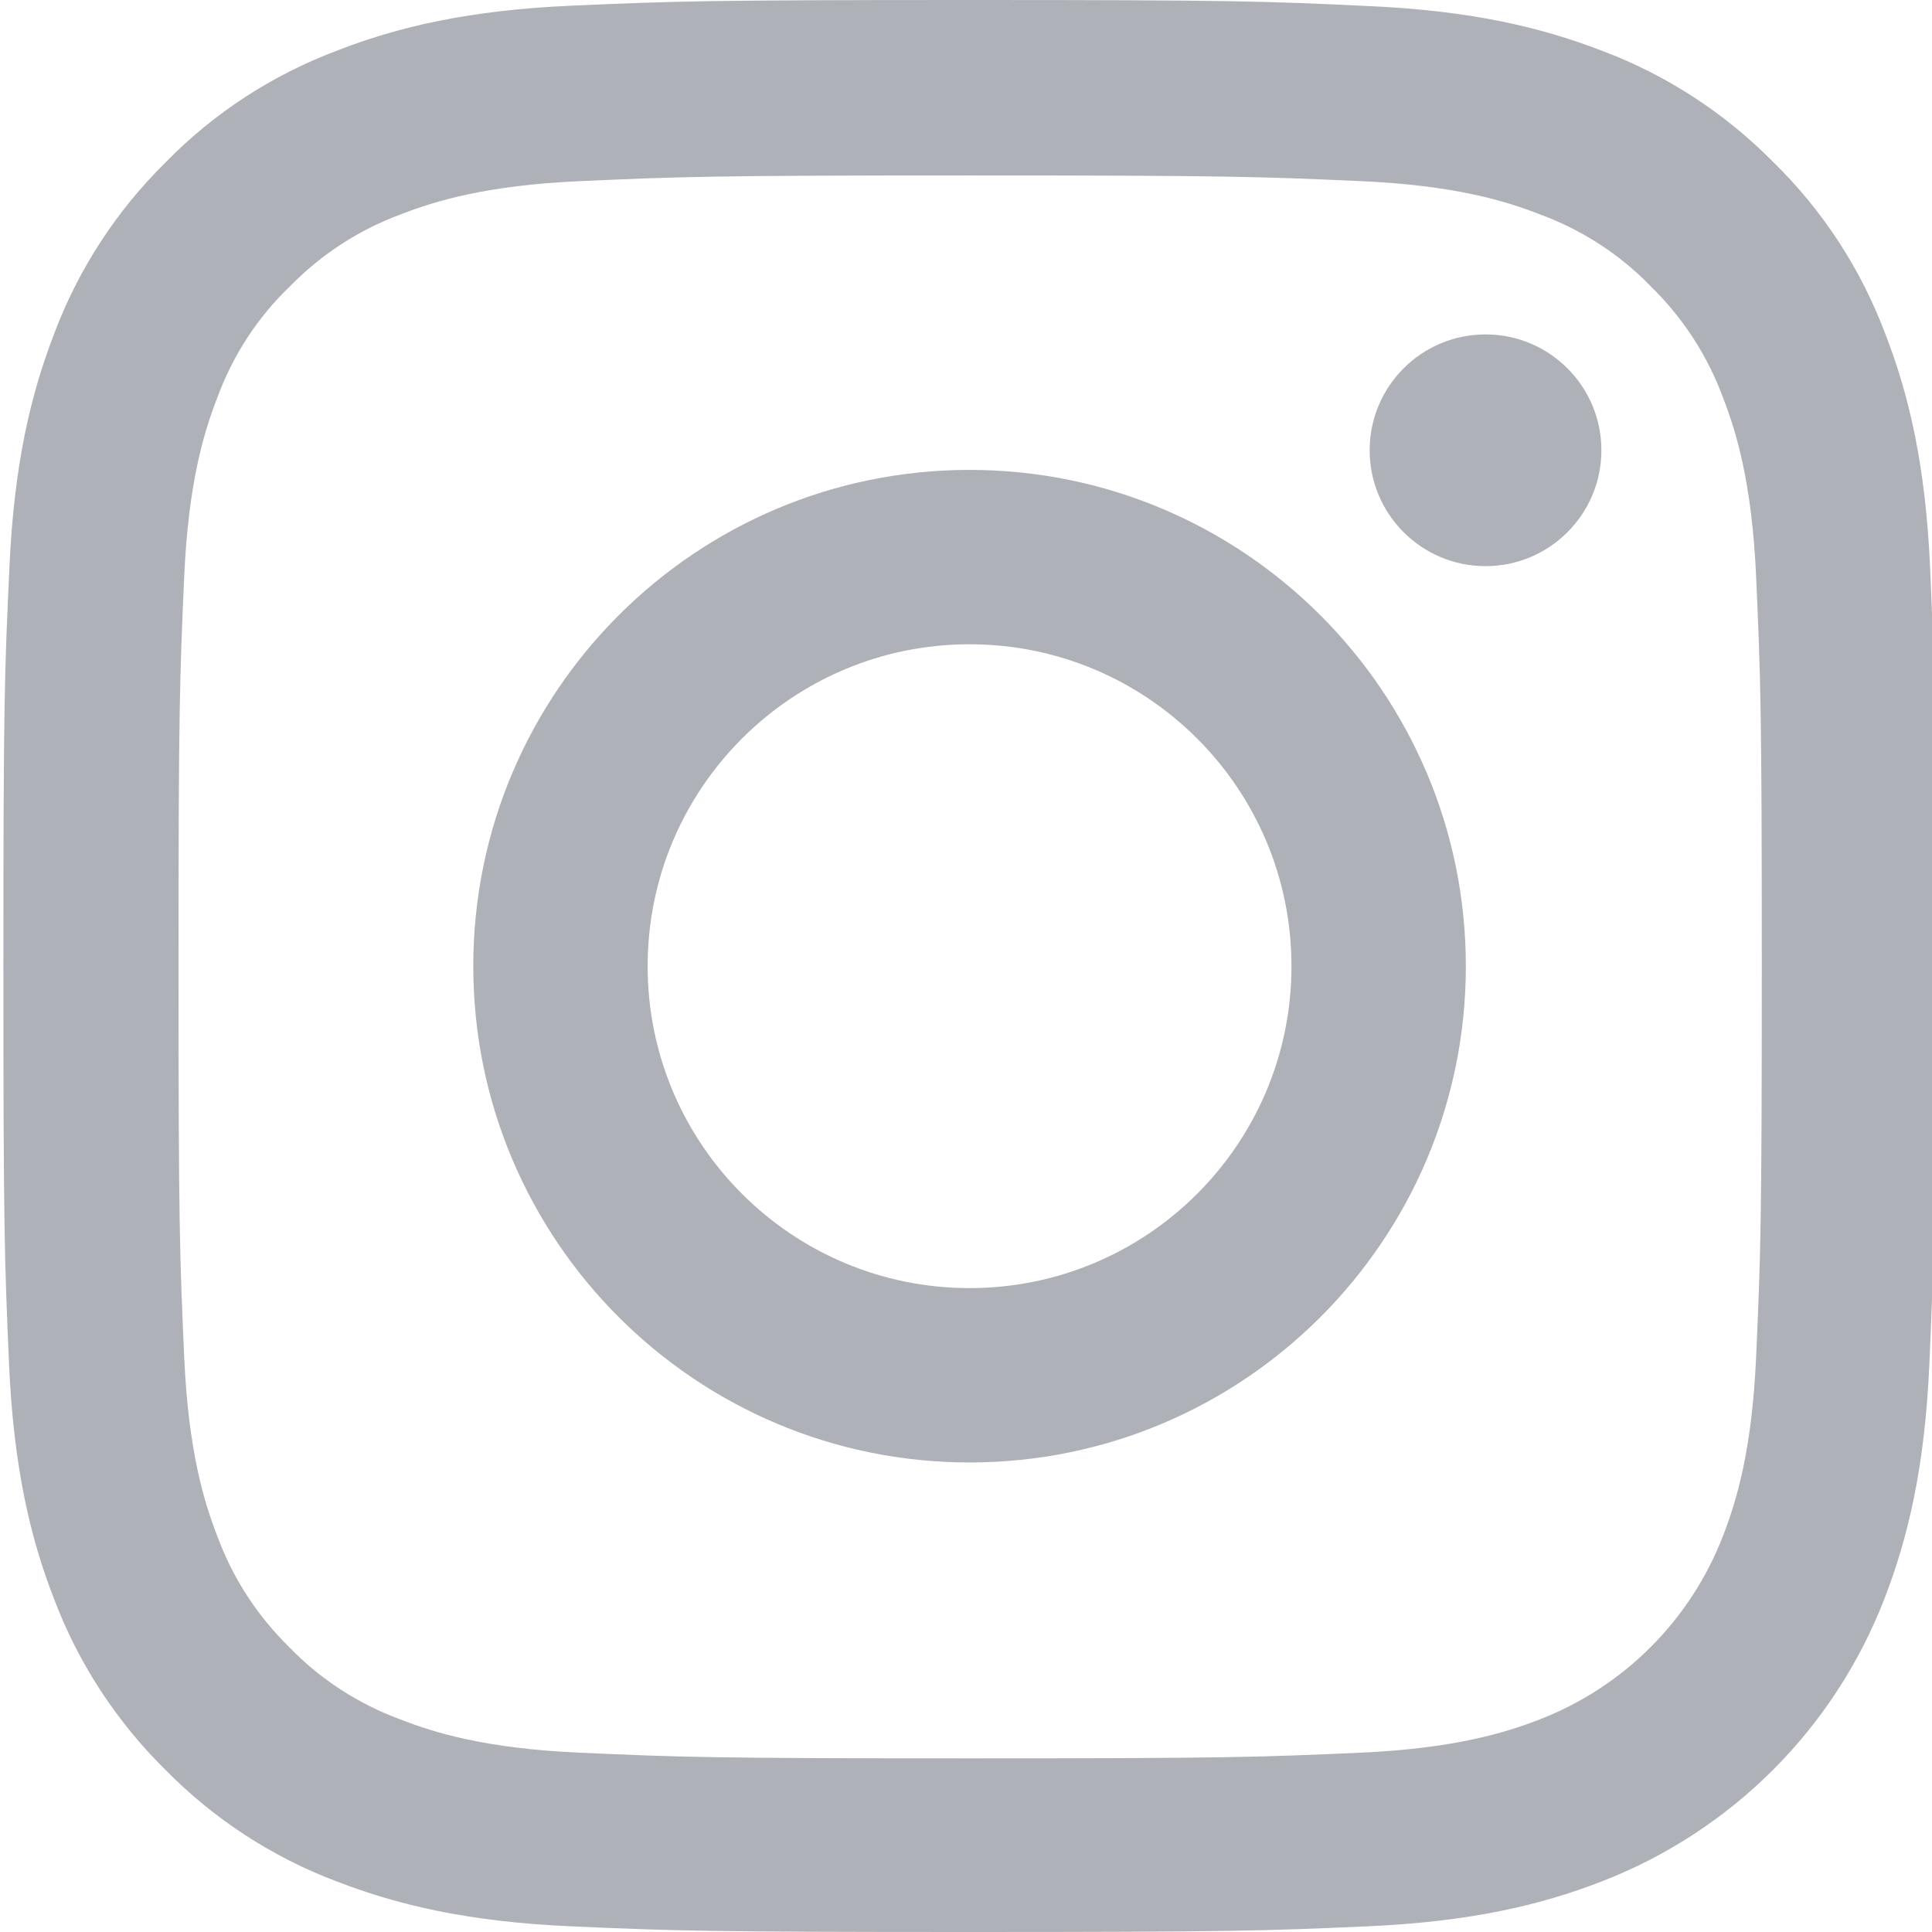
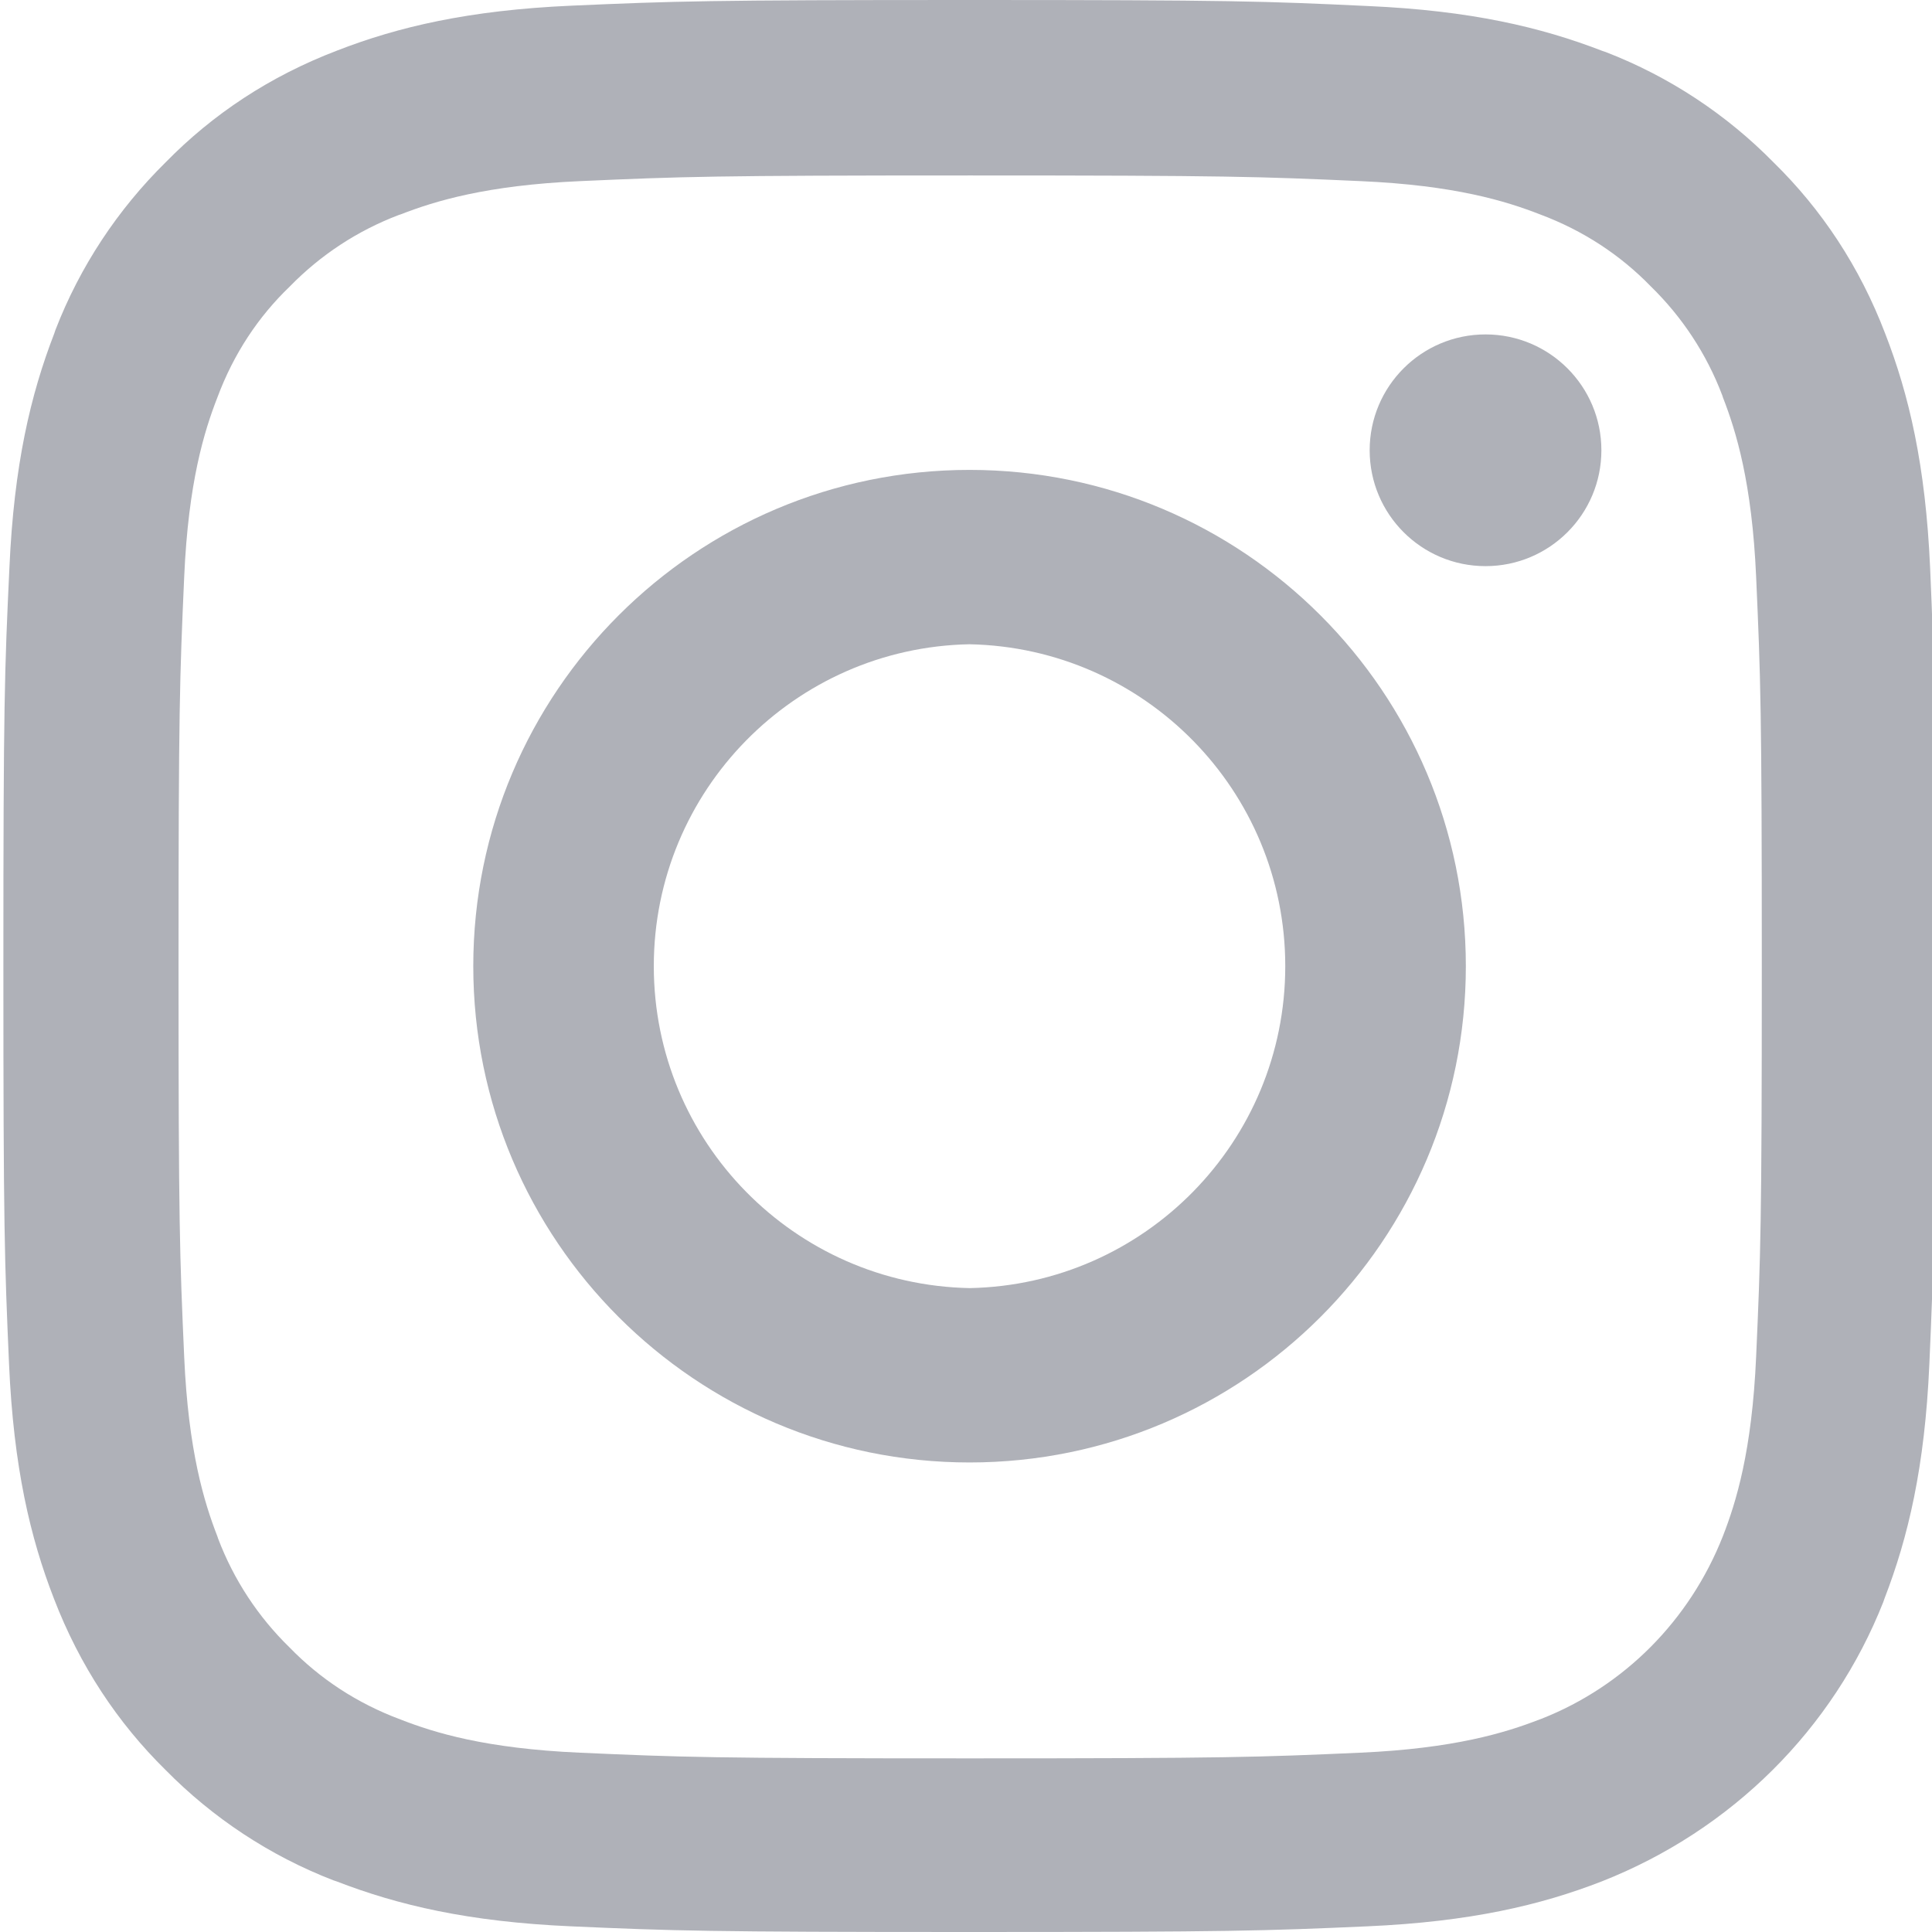
<svg xmlns="http://www.w3.org/2000/svg" version="1.1" width="32" height="32" viewBox="0 0 32 32">
-   <path fill="#afb1b8" d="M31.969 9.408c-0.075-1.7-0.35-2.869-0.744-3.882-0.406-1.075-1.032-2.038-1.851-2.838-0.8-0.813-1.769-1.444-2.832-1.844-1.019-0.394-2.182-0.669-3.882-0.744-1.713-0.081-2.257-0.1-6.601-0.1s-4.888 0.019-6.595 0.094c-1.7 0.075-2.869 0.35-3.882 0.744-1.075 0.406-2.038 1.031-2.838 1.85-0.813 0.8-1.444 1.769-1.844 2.832-0.394 1.019-0.669 2.182-0.744 3.882-0.081 1.713-0.1 2.257-0.1 6.601s0.019 4.888 0.094 6.595c0.075 1.7 0.35 2.869 0.744 3.882 0.406 1.075 1.038 2.038 1.85 2.838 0.8 0.813 1.769 1.444 2.832 1.844 1.019 0.394 2.182 0.669 3.882 0.744 1.706 0.075 2.25 0.094 6.595 0.094s4.888-0.019 6.595-0.094c1.7-0.075 2.869-0.35 3.882-0.744 2.151-0.832 3.851-2.532 4.682-4.682 0.394-1.019 0.669-2.182 0.744-3.882 0.075-1.707 0.094-2.251 0.094-6.595s-0.006-4.888-0.081-6.595zM29.087 22.473c-0.069 1.563-0.331 2.407-0.55 2.969-0.538 1.394-1.644 2.5-3.038 3.038-0.563 0.219-1.413 0.481-2.969 0.55-1.688 0.075-2.194 0.094-6.464 0.094s-4.782-0.019-6.464-0.094c-1.563-0.069-2.407-0.331-2.969-0.55-0.694-0.256-1.325-0.663-1.838-1.194-0.531-0.519-0.938-1.144-1.194-1.838-0.219-0.563-0.481-1.413-0.55-2.969-0.075-1.688-0.094-2.194-0.094-6.464s0.019-4.782 0.094-6.464c0.069-1.563 0.331-2.407 0.55-2.969 0.256-0.694 0.663-1.325 1.2-1.838 0.519-0.531 1.144-0.938 1.838-1.194 0.563-0.219 1.413-0.481 2.969-0.55 1.688-0.075 2.194-0.094 6.464-0.094 4.276 0 4.782 0.019 6.464 0.094 1.563 0.069 2.407 0.331 2.969 0.55 0.694 0.256 1.325 0.662 1.838 1.194 0.531 0.519 0.938 1.144 1.194 1.838 0.219 0.563 0.481 1.413 0.55 2.969 0.075 1.688 0.094 2.194 0.094 6.464s-0.019 4.77-0.094 6.458z" />
-   <path fill="#afb1b8" d="M16.059 7.783c-4.538 0-8.22 3.682-8.22 8.22s3.682 8.22 8.22 8.22c4.538 0 8.22-3.682 8.22-8.22s-3.682-8.22-8.22-8.22zM16.059 21.335c-2.944 0-5.332-2.388-5.332-5.332s2.388-5.332 5.332-5.332c2.944 0 5.332 2.388 5.332 5.332s-2.388 5.332-5.332 5.332z" />
-   <path fill="#afb1b8" d="M26.524 7.458c0 1.060-0.859 1.919-1.919 1.919s-1.919-0.859-1.919-1.919c0-1.060 0.859-1.919 1.919-1.919s1.919 0.859 1.919 1.919z" />
+   <path fill="#afb1b8" d="M31.969 9.408c-0.075-1.7-0.35-2.869-0.744-3.882-0.424-1.111-1.054-2.058-1.85-2.837l-0.001-0.001c-0.779-0.792-1.724-1.419-2.778-1.826l-0.054-0.018c-1.019-0.394-2.182-0.669-3.882-0.744-1.713-0.081-2.257-0.1-6.601-0.1s-4.888 0.019-6.595 0.094c-1.7 0.075-2.869 0.35-3.882 0.744-1.111 0.424-2.058 1.053-2.837 1.849l-0.001 0.001c-0.792 0.78-1.419 1.724-1.826 2.778l-0.018 0.054c-0.394 1.019-0.669 2.182-0.744 3.882-0.081 1.713-0.1 2.257-0.1 6.601s0.019 4.888 0.094 6.595c0.075 1.7 0.35 2.869 0.744 3.882 0.427 1.11 1.056 2.057 1.849 2.837l0.001 0.001c0.78 0.792 1.724 1.419 2.778 1.826l0.054 0.018c1.019 0.394 2.182 0.669 3.882 0.744 1.706 0.075 2.25 0.094 6.595 0.094s4.888-0.019 6.595-0.094c1.7-0.075 2.869-0.35 3.882-0.744 2.157-0.85 3.832-2.525 4.663-4.627l0.019-0.055c0.394-1.019 0.669-2.182 0.744-3.882 0.075-1.707 0.094-2.251 0.094-6.595s-0.006-4.888-0.081-6.595zM29.087 22.473c-0.069 1.563-0.331 2.407-0.55 2.969-0.551 1.4-1.638 2.487-3.002 3.025l-0.036 0.013c-0.563 0.219-1.413 0.481-2.969 0.55-1.688 0.075-2.194 0.094-6.464 0.094s-4.782-0.019-6.464-0.094c-1.563-0.069-2.407-0.331-2.969-0.55-0.721-0.269-1.335-0.676-1.837-1.193l-0.001-0.001c-0.517-0.504-0.923-1.118-1.183-1.804l-0.011-0.034c-0.219-0.563-0.481-1.413-0.55-2.969-0.075-1.688-0.094-2.194-0.094-6.464s0.019-4.782 0.094-6.464c0.069-1.563 0.331-2.407 0.55-2.969 0.269-0.722 0.678-1.337 1.198-1.836l0.002-0.002c0.504-0.517 1.118-0.923 1.804-1.183l0.034-0.011c0.563-0.219 1.413-0.481 2.969-0.55 1.688-0.075 2.194-0.094 6.464-0.094 4.276 0 4.782 0.019 6.464 0.094 1.563 0.069 2.407 0.331 2.969 0.55 0.721 0.269 1.335 0.676 1.837 1.193l0.001 0.001c0.517 0.504 0.923 1.118 1.183 1.804l0.011 0.034c0.219 0.563 0.481 1.413 0.55 2.969 0.075 1.688 0.094 2.194 0.094 6.464s-0.019 4.77-0.094 6.458z" />
+   <path fill="#afb1b8" d="M16.059 7.783c-4.538 0-8.22 3.682-8.22 8.22s3.682 8.22 8.22 8.22 8.22-3.682 8.22-8.22-3.682-8.22-8.22-8.22zM16.059 21.335c-2.901-0.058-5.23-2.423-5.23-5.332s2.329-5.274 5.224-5.332l0.005-0c2.901 0.058 5.23 2.423 5.23 5.332s-2.329 5.274-5.224 5.332l-0.005 0zM26.524 7.458c0 1.060-0.859 1.919-1.919 1.919s-1.919-0.859-1.919-1.919v0c0-1.060 0.859-1.919 1.919-1.919s1.919 0.859 1.919 1.919v0z" />
</svg>
